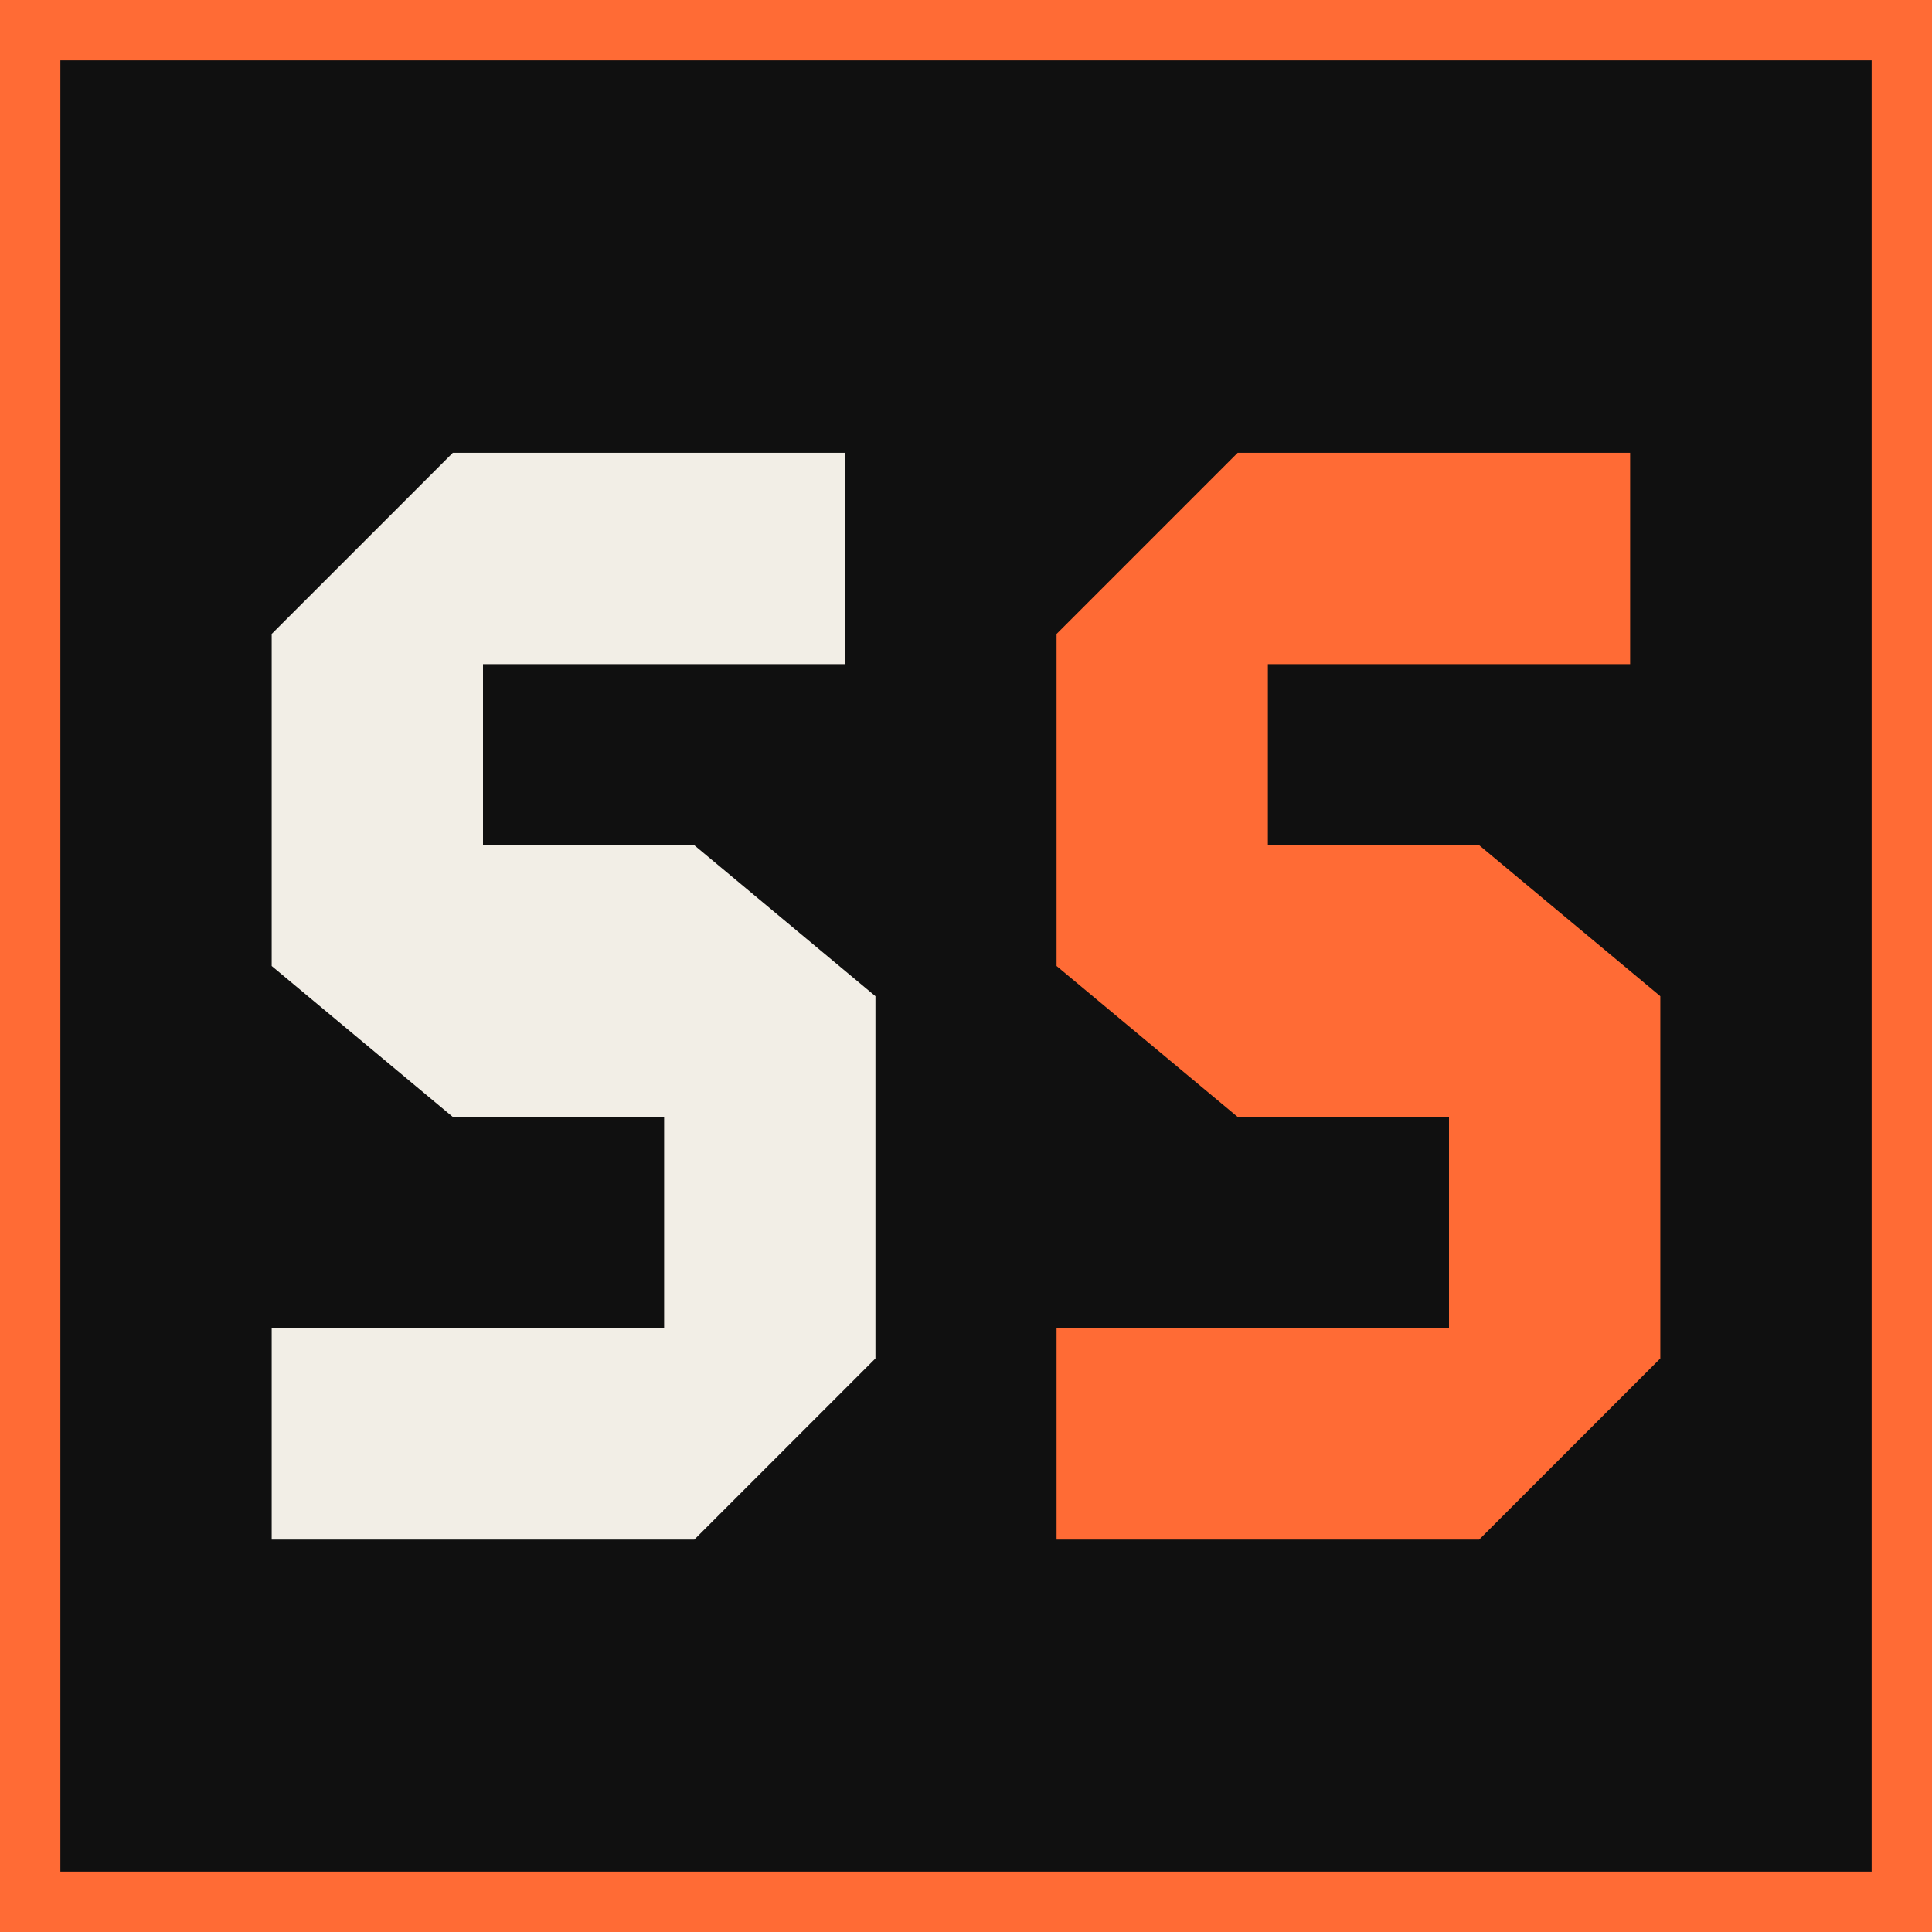
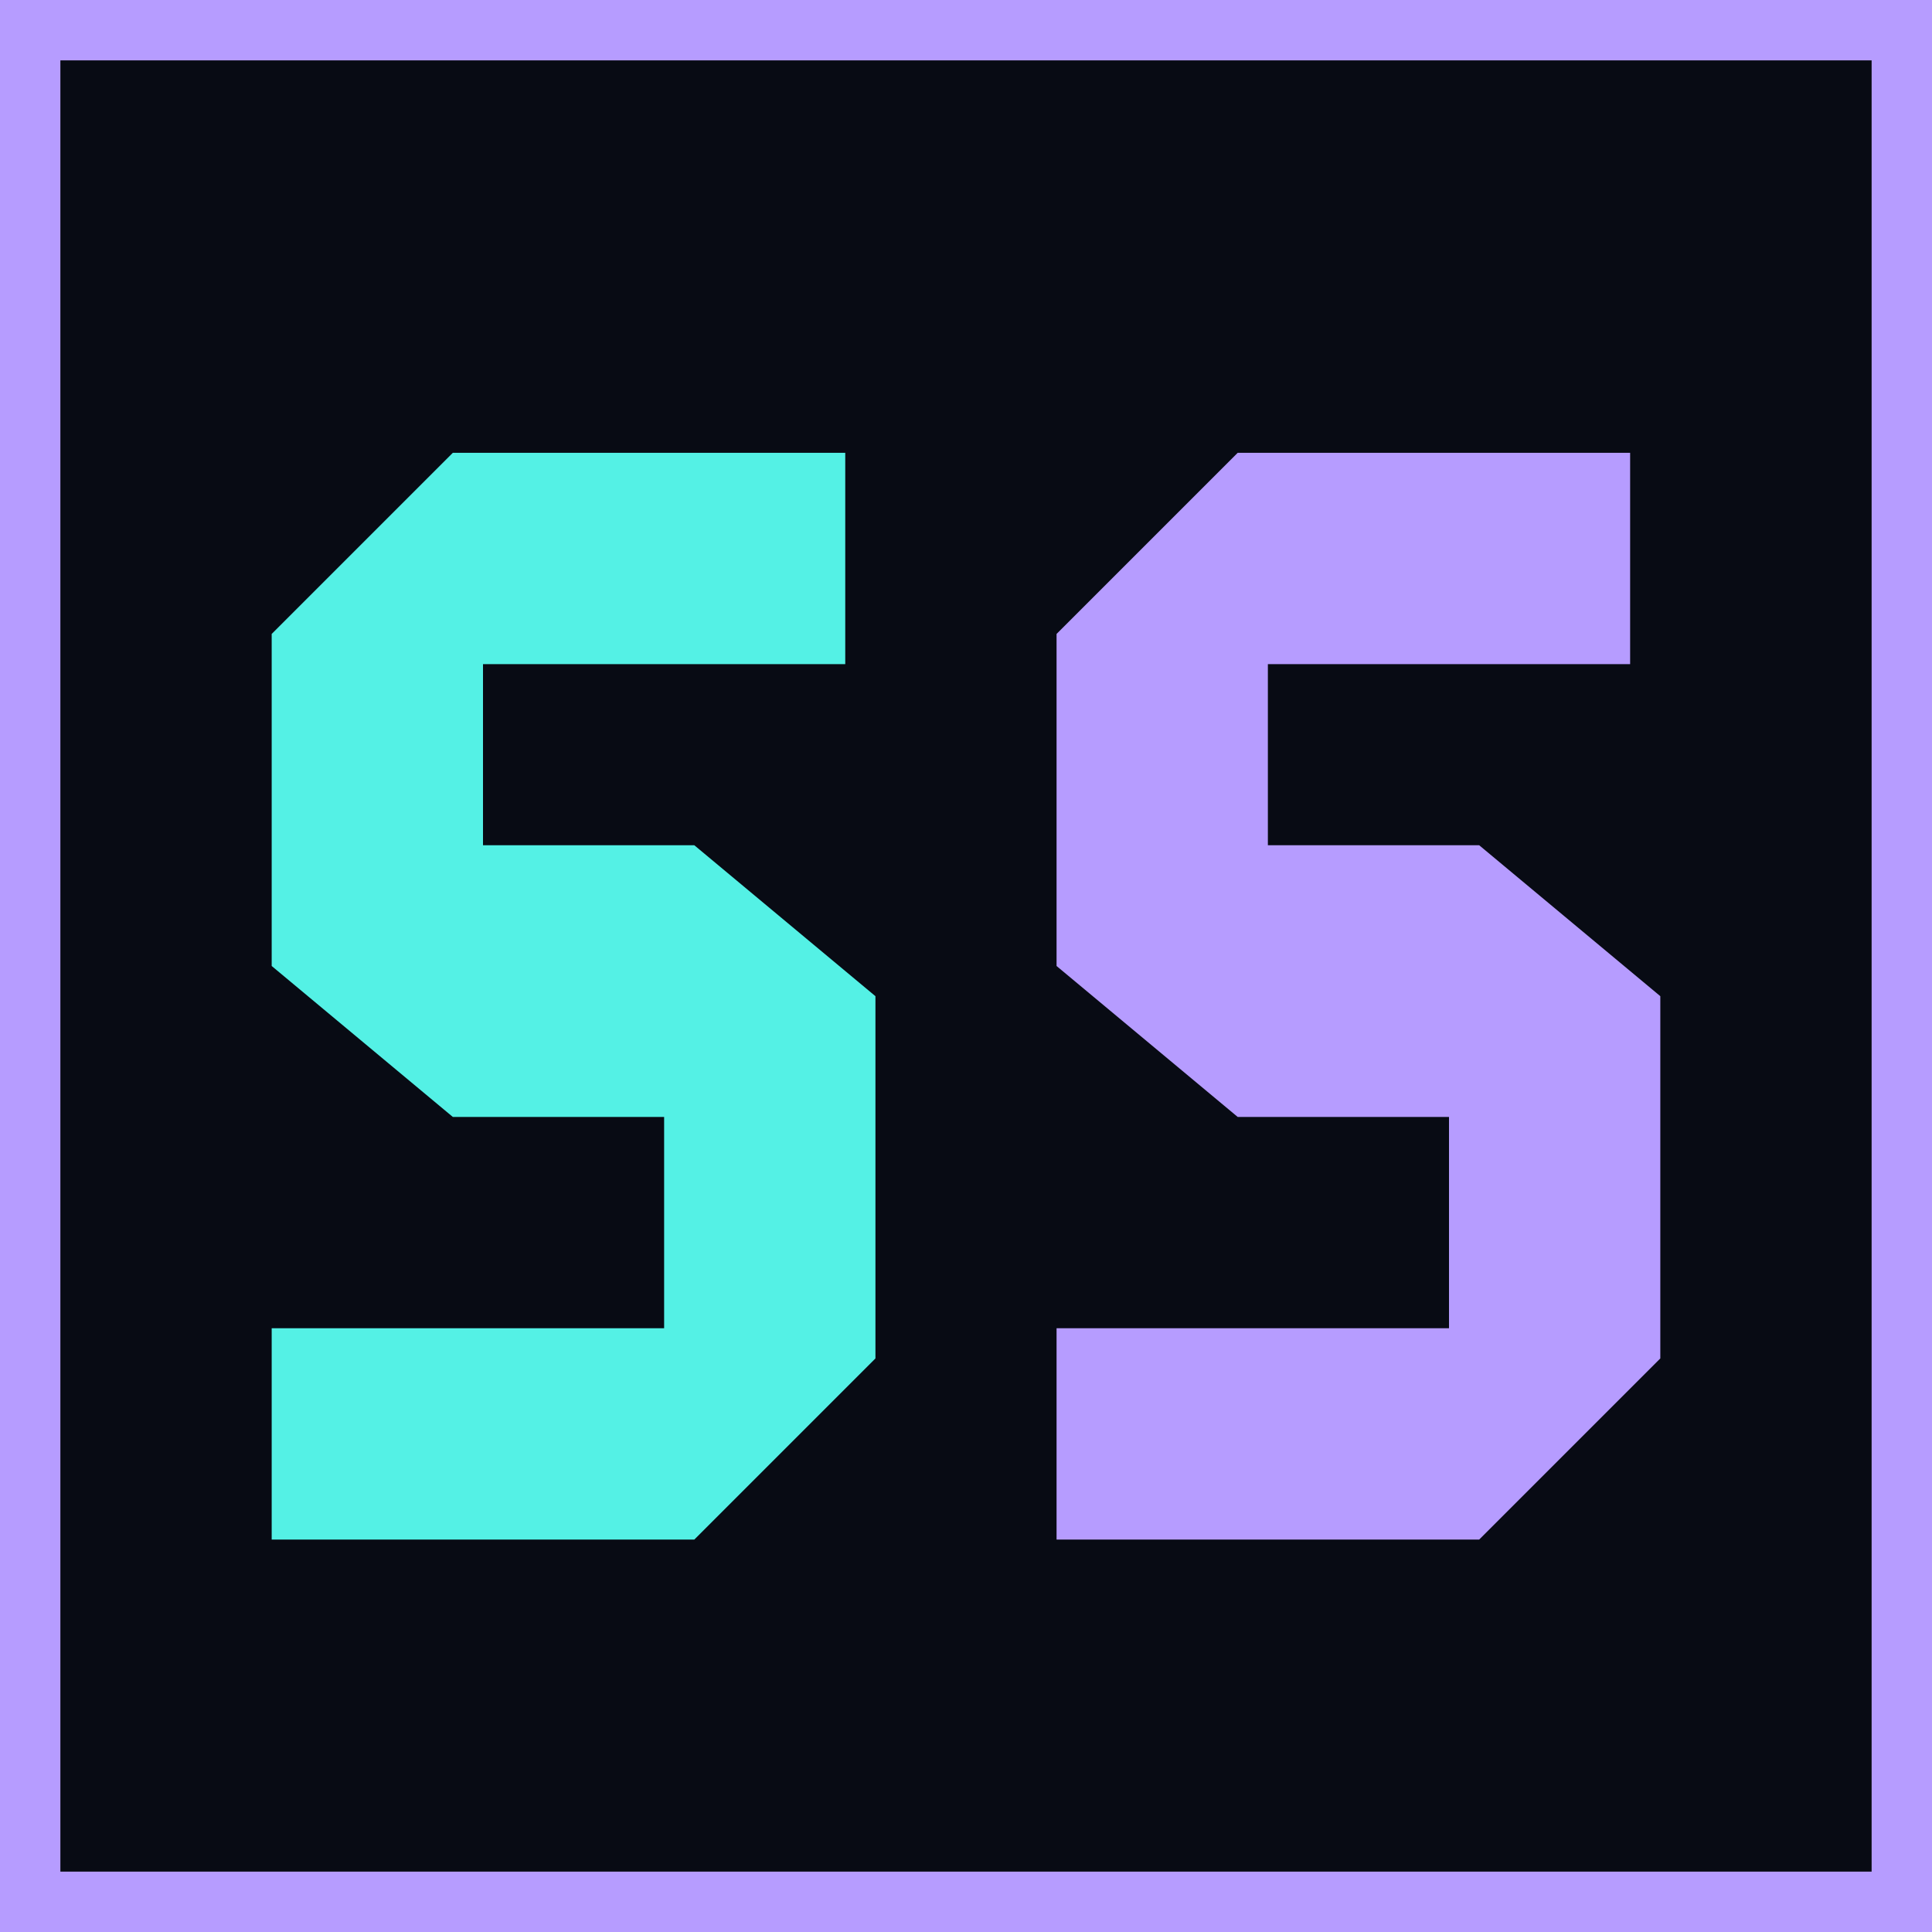
<svg xmlns="http://www.w3.org/2000/svg" viewBox="0 0 64 64" role="img" aria-label="SS monogram">
-   <rect x="1" y="1" width="62" height="62" rx="0" fill="#101010" stroke="#ff6b35" stroke-width="2" />
-   <path d="M28 15H15l-6 6v11l6 5h7v7H9v7h14l6-6V33l-6-5h-7v-6h12z" fill="#f2eee6" />
-   <path d="M54 15H41l-6 6v11l6 5h7v7H35v7h14l6-6V33l-6-5h-7v-6h12z" fill="#ff6b35" />
+   <rect x="1" y="1" width="62" height="62" rx="0" fill="#080B14" stroke="#B69CFF" stroke-width="2" />
+   <path d="M28 15H15l-6 6v11l6 5h7v7H9v7h14l6-6V33l-6-5h-7v-6h12z" fill="#54F1E5" />
+   <path d="M54 15H41l-6 6v11l6 5h7v7H35v7h14l6-6V33l-6-5h-7v-6h12z" fill="#B69CFF" />
</svg>
